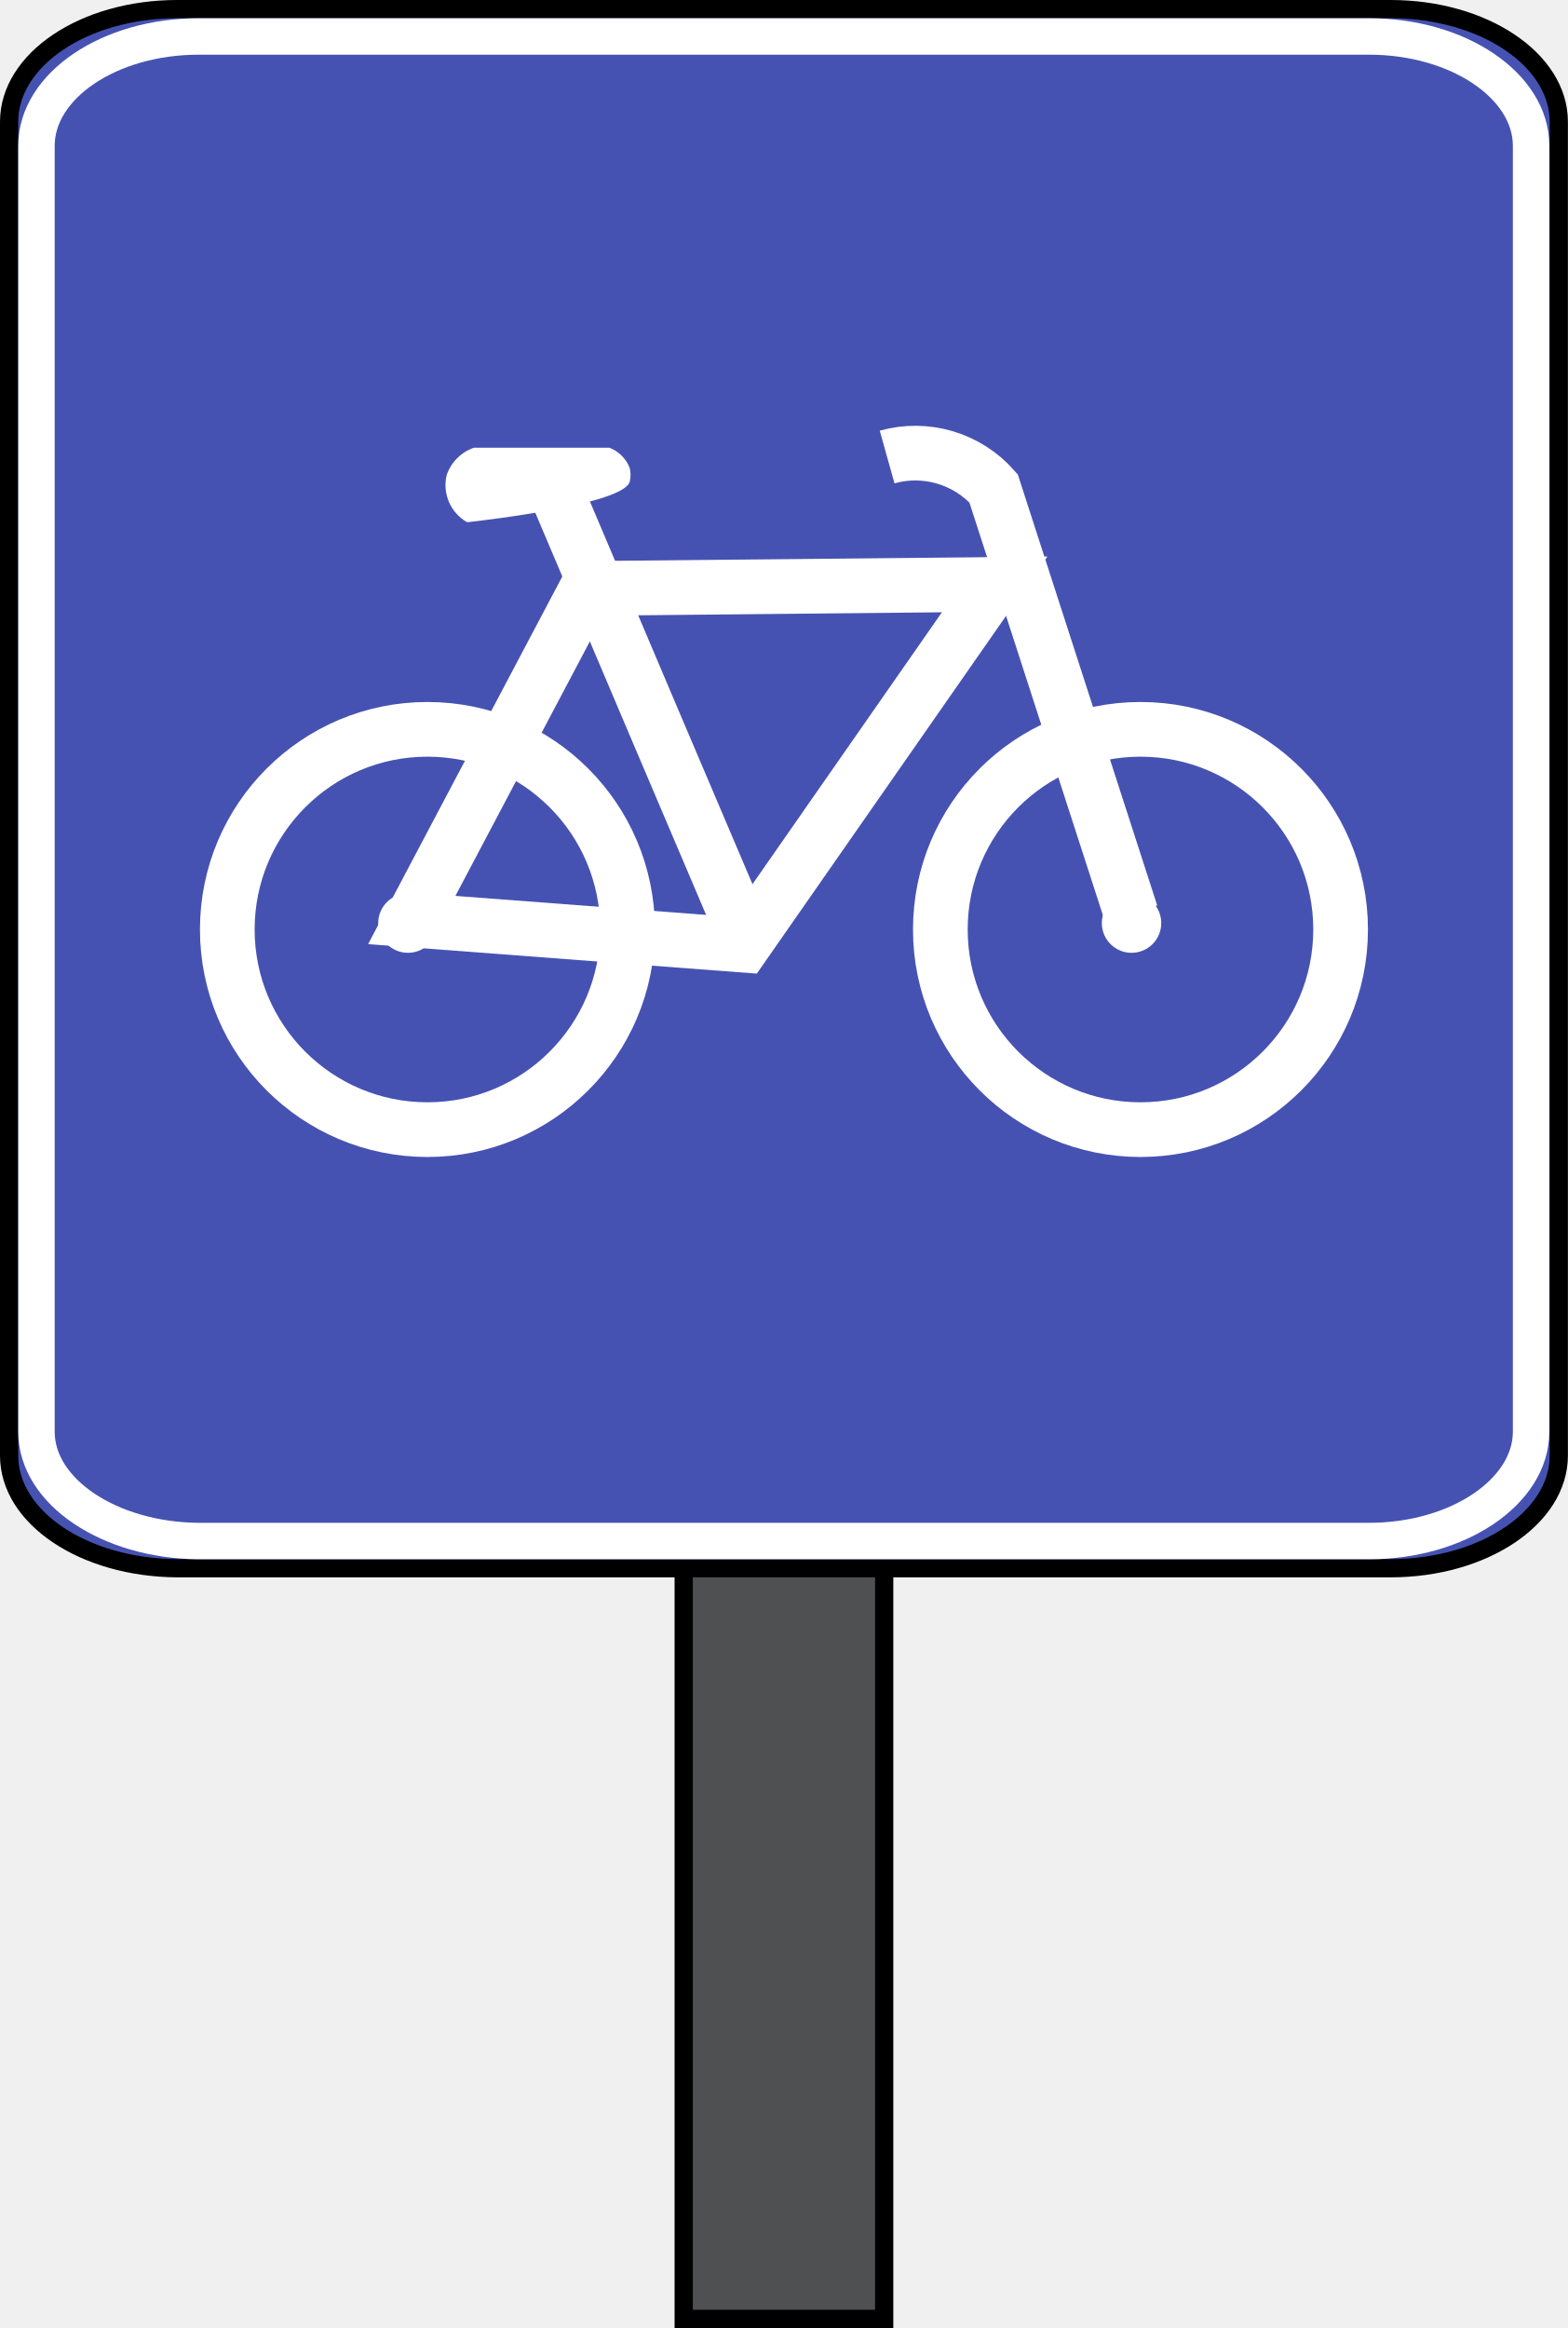
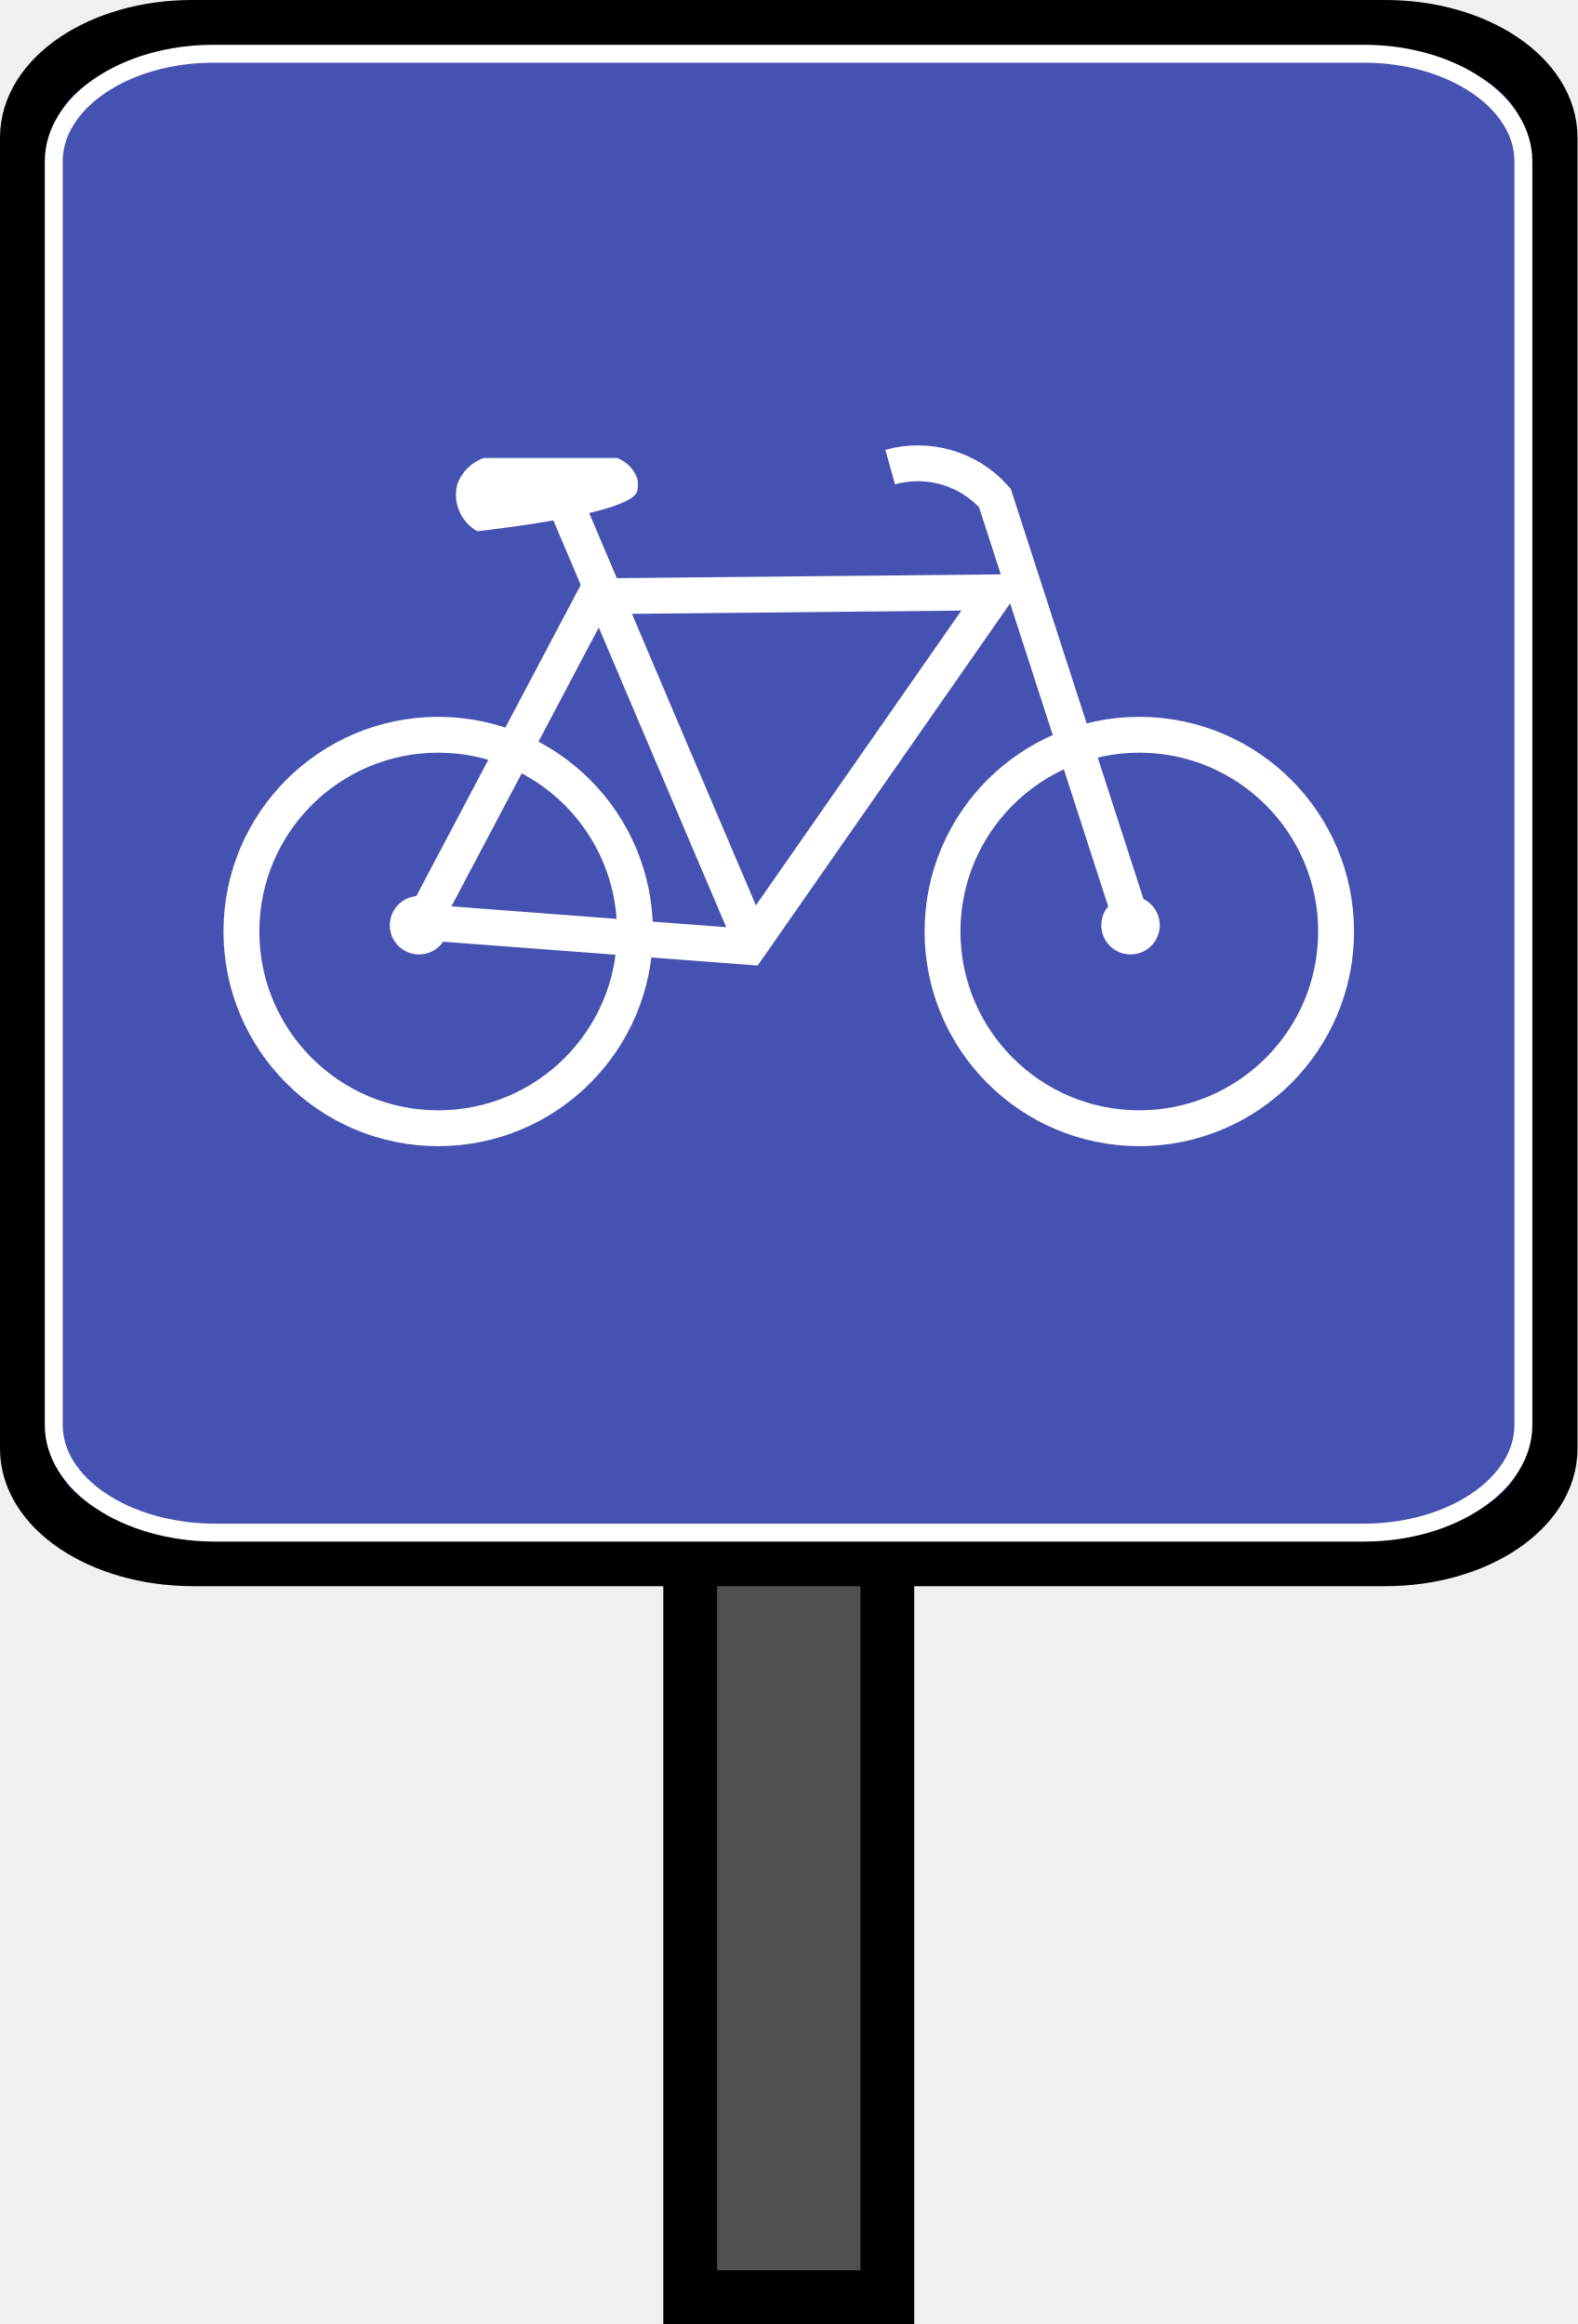
- <svg xmlns="http://www.w3.org/2000/svg" viewBox="0 0 86.02 127.71">
+ <svg xmlns="http://www.w3.org/2000/svg" viewBox="0 0 88.02 129.71">
  <defs>
-     <style>.cls-1{fill:#4e5052;}.cls-1,.cls-2{stroke:#000;}.cls-1,.cls-2,.cls-3,.cls-4{stroke-miterlimit:10;}.cls-2{fill:#4652b2;}.cls-3,.cls-4{fill:none;stroke:#fff;}.cls-3{stroke-width:2px;}.cls-4{stroke-width:3px;}.cls-5{fill:#fff;}</style>
+     <style>.cls-1{fill:#4e5052;}.cls-1,.cls-2{stroke:#000;stroke-width:3px;}.cls-1,.cls-2,.cls-3,.cls-4{stroke-miterlimit:10;}.cls-2{fill:#4652b2;}.cls-3,.cls-4{fill:none;stroke:#fff;}.cls-4{stroke-width:2px;}.cls-5{fill:#fff;}</style>
  </defs>
  <g id="Camada_2" data-name="Camada 2">
    <g id="Camada_1-2" data-name="Camada 1">
-       <rect class="cls-1" x="37.51" y="4.71" width="11" height="122.5" />
-       <path class="cls-2" d="M85.52,6.68V79.85c0,3.41-4.13,6.18-9.23,6.18H9.72C4.61,86,.5,83.26.5,79.85V6.68C.5,3.27,4.61.5,9.72.5H76.3C81.39.5,85.52,3.27,85.52,6.68Z" />
-       <path class="cls-3" d="M84,8V78.54c0,3.29-4,6-8.9,6H10.9C6,84.5,2,81.83,2,78.54V8C2,4.7,6,2,10.9,2H75.11C80,2,84,4.7,84,8Z" />
-       <path class="cls-4" d="M22.59,50.47q4.8-9.09,9.61-18.19l22.37-.22L40.78,51.85Z" />
-       <path class="cls-4" d="M30.65,27.31Q35.81,39.49,41,51.67" />
-       <path class="cls-4" d="M48.67,25.07a5.74,5.74,0,0,1,5.84,1.72l7.55,23.34" />
-       <circle class="cls-4" cx="23.45" cy="50.99" r="10.98" />
-       <circle class="cls-4" cx="62.57" cy="50.99" r="10.98" />
-       <path class="cls-5" d="M26,24.56a2.41,2.41,0,0,0-1.49,1.49,2.34,2.34,0,0,0,1.12,2.6c1.14-.13,8.6-1,8.92-2.23a1.57,1.57,0,0,0,0-.74,1.94,1.94,0,0,0-1.12-1.12Z" />
-       <circle class="cls-5" cx="22.38" cy="50.64" r="1.63" />
-       <circle class="cls-5" cx="62.08" cy="50.64" r="1.63" />
+       <rect class="cls-1" x="38.51" y="5.71" width="11" height="122.5" />
+       <path class="cls-2" d="M86.52,7.68V80.85c0,3.41-4.13,6.18-9.23,6.18H10.72C5.61,87,1.5,84.26,1.5,80.85V7.68c0-3.41,4.11-6.18,9.22-6.18H77.3C82.39,1.5,86.52,4.27,86.52,7.68Z" />
+       <path class="cls-3" d="M85,9V79.54c0,3.29-4,6-8.9,6H11.9C7,85.5,3,82.83,3,79.54V9C3,5.7,7,3,11.9,3H76.11C81,3,85,5.7,85,9Z" />
+       <path class="cls-4" d="M23.59,51.47q4.8-9.09,9.61-18.19l22.37-.22L41.78,52.85Z" />
+       <path class="cls-4" d="M31.65,28.31Q36.81,40.49,42,52.67" />
+       <path class="cls-4" d="M49.67,26.07a5.74,5.74,0,0,1,5.84,1.72l7.55,23.34" />
+       <circle class="cls-4" cx="24.45" cy="51.99" r="10.98" />
+       <circle class="cls-4" cx="63.57" cy="51.99" r="10.98" />
+       <path class="cls-5" d="M27,25.56a2.41,2.41,0,0,0-1.49,1.49,2.34,2.34,0,0,0,1.12,2.6c1.14-.13,8.6-1,8.92-2.23a1.57,1.57,0,0,0,0-.74,1.94,1.94,0,0,0-1.12-1.12Z" />
+       <circle class="cls-5" cx="23.38" cy="51.64" r="1.63" />
+       <circle class="cls-5" cx="63.08" cy="51.64" r="1.63" />
    </g>
  </g>
</svg>
